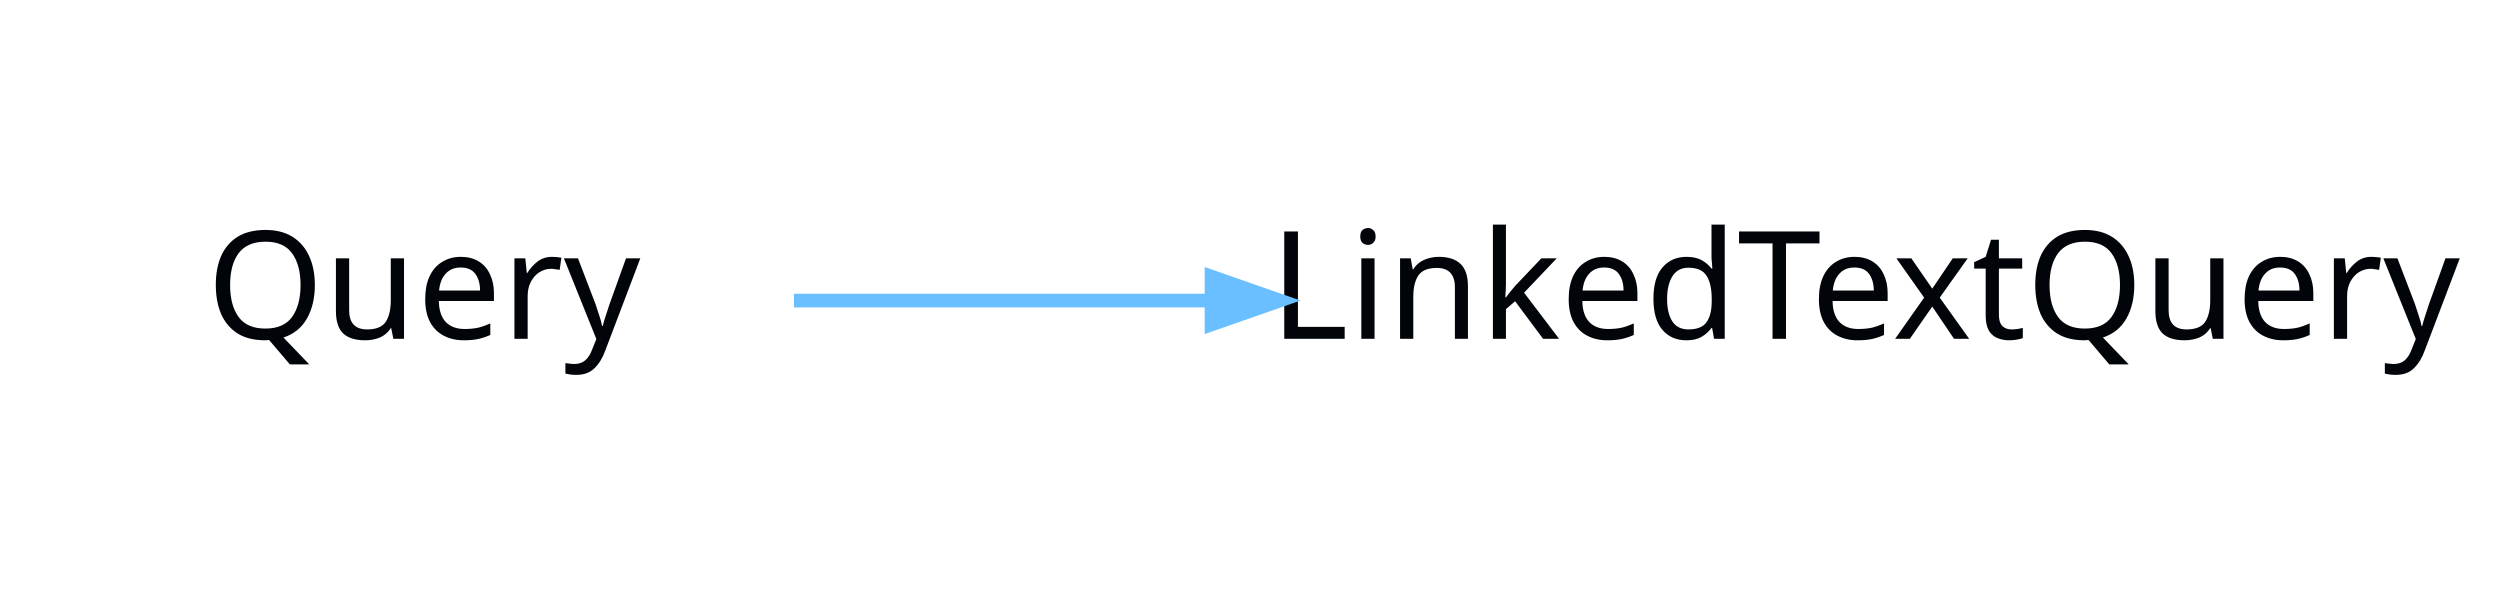
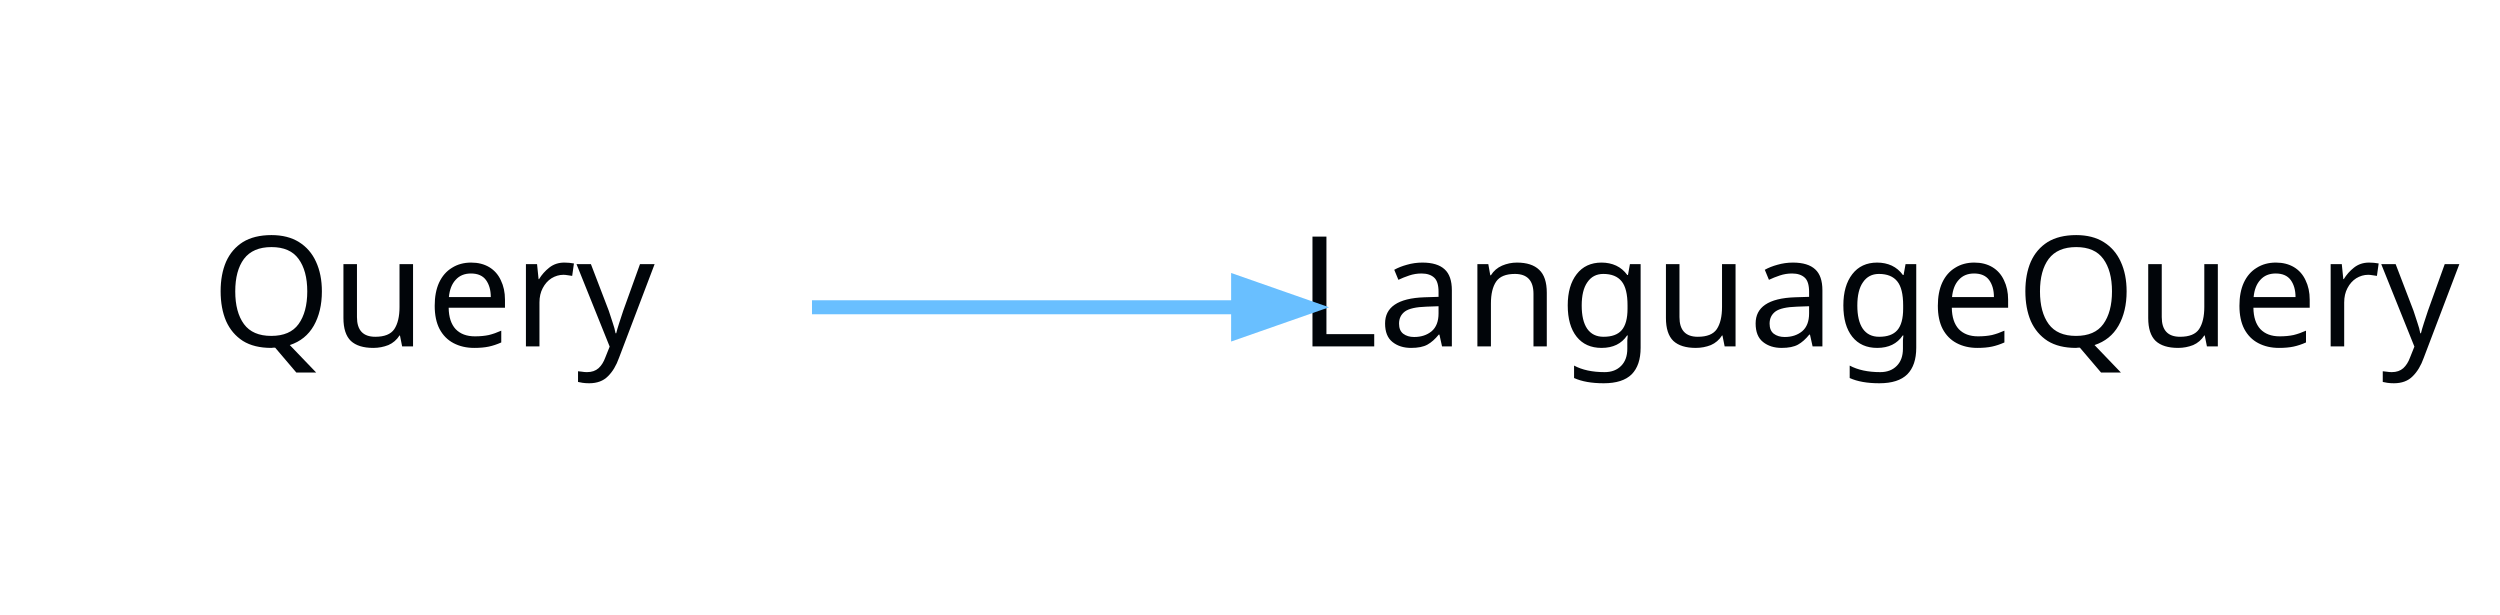
- <svg xmlns="http://www.w3.org/2000/svg" width="183pt" height="44pt" viewBox="0.00 0.00 183.00 44.00">
+ <svg xmlns="http://www.w3.org/2000/svg" width="179pt" height="44pt" viewBox="0.00 0.00 179.00 44.00">
  <g id="graph0" class="graph" transform="scale(1 1) rotate(0) translate(4 40)">
-     <polygon fill="none" stroke="none" points="-4,4 -4,-40 179,-40 179,4 -4,4" />
+     <polygon fill="none" stroke="none" points="-4,4 -4,-40 175,-40 175,4 -4,4" />
    <g id="node1" class="node">
      <text text-anchor="middle" x="27" y="-15.2" font-family="Segoe UI" font-size="11.00" fill="#010509">Query</text>
    </g>
    <g id="node2" class="node">
-       <text text-anchor="middle" x="132.5" y="-15.2" font-family="Segoe UI" font-size="11.00" fill="#010509">LinkedTextQuery</text>
+       <text text-anchor="middle" x="130.5" y="-15.2" font-family="Segoe UI" font-size="11.00" fill="#010509">LanguageQuery</text>
    </g>
    <g id="edge1" class="edge">
-       <path fill="none" stroke="#69bfff" d="M54.117,-18C63.381,-18 74.11,-18 84.574,-18" />
-       <polygon fill="#69bfff" stroke="#69bfff" points="84.682,-19.75 89.682,-18 84.682,-16.25 84.682,-19.75" />
+       <path fill="none" stroke="#69bfff" d="M54.139,-18C63.427,-18 74.166,-18 84.574,-18" />
+       <polygon fill="#69bfff" stroke="#69bfff" points="84.649,-19.75 89.648,-18 84.648,-16.25 84.649,-19.75" />
    </g>
  </g>
</svg>
